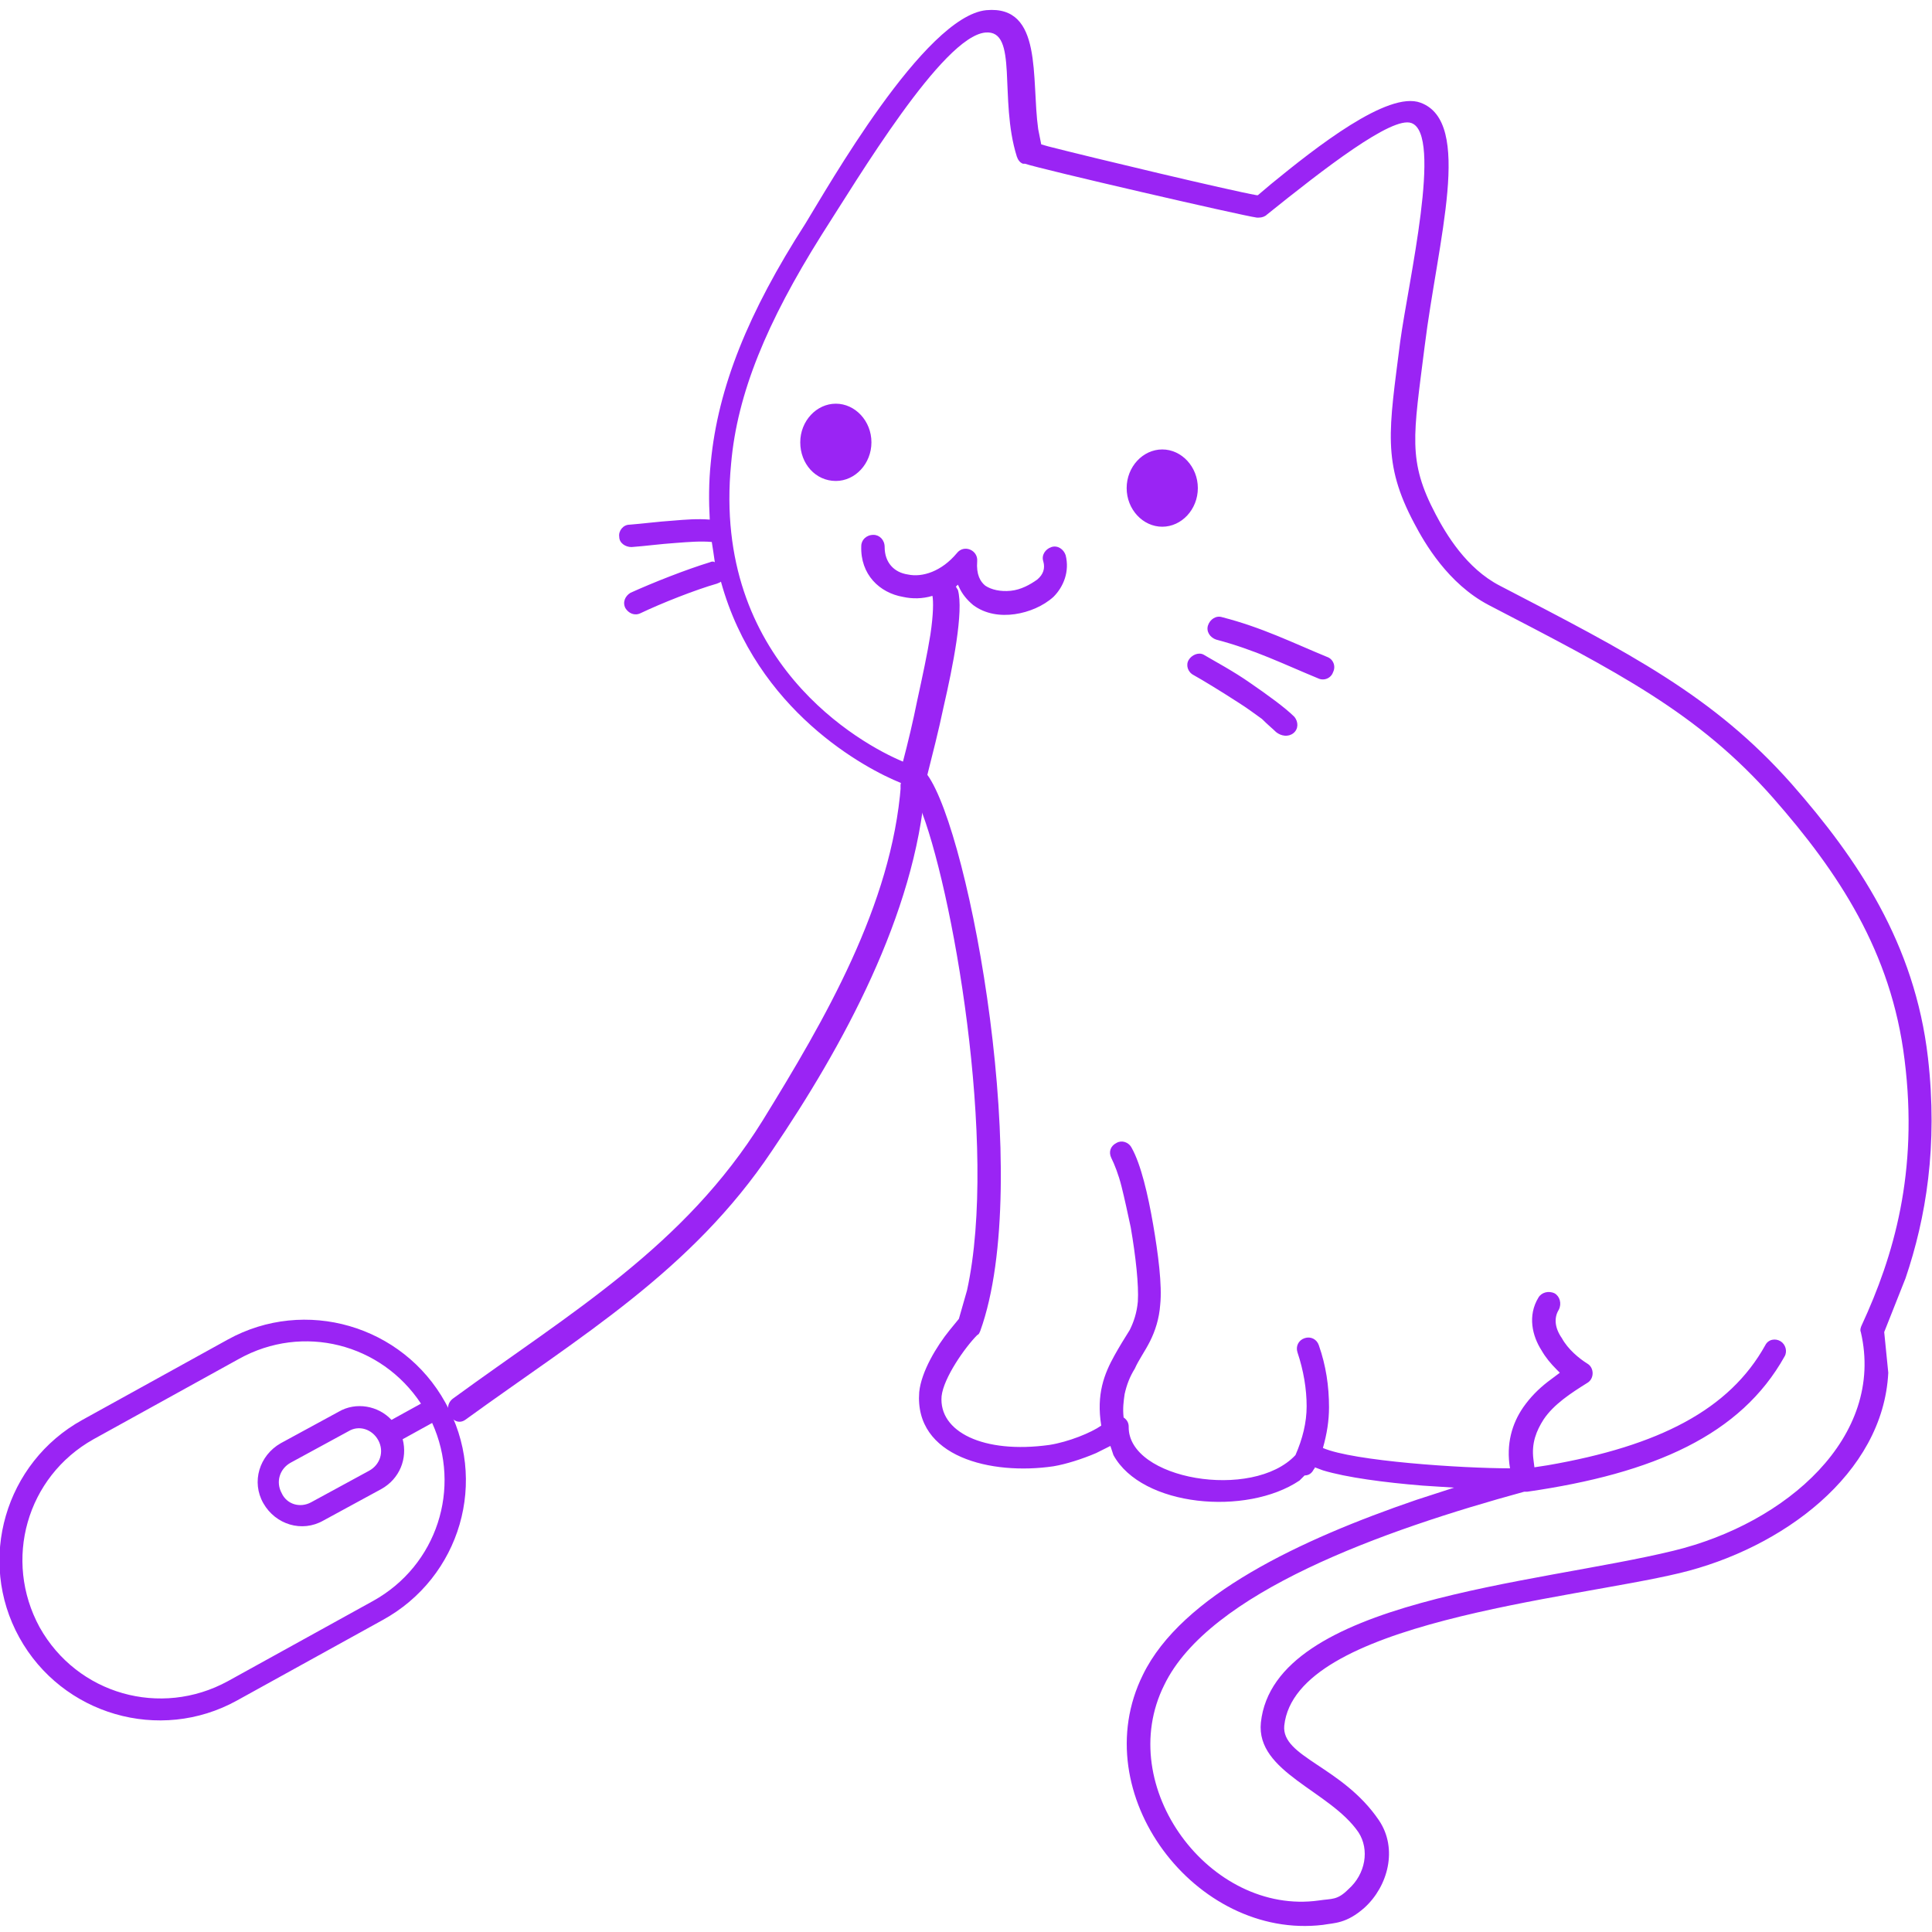
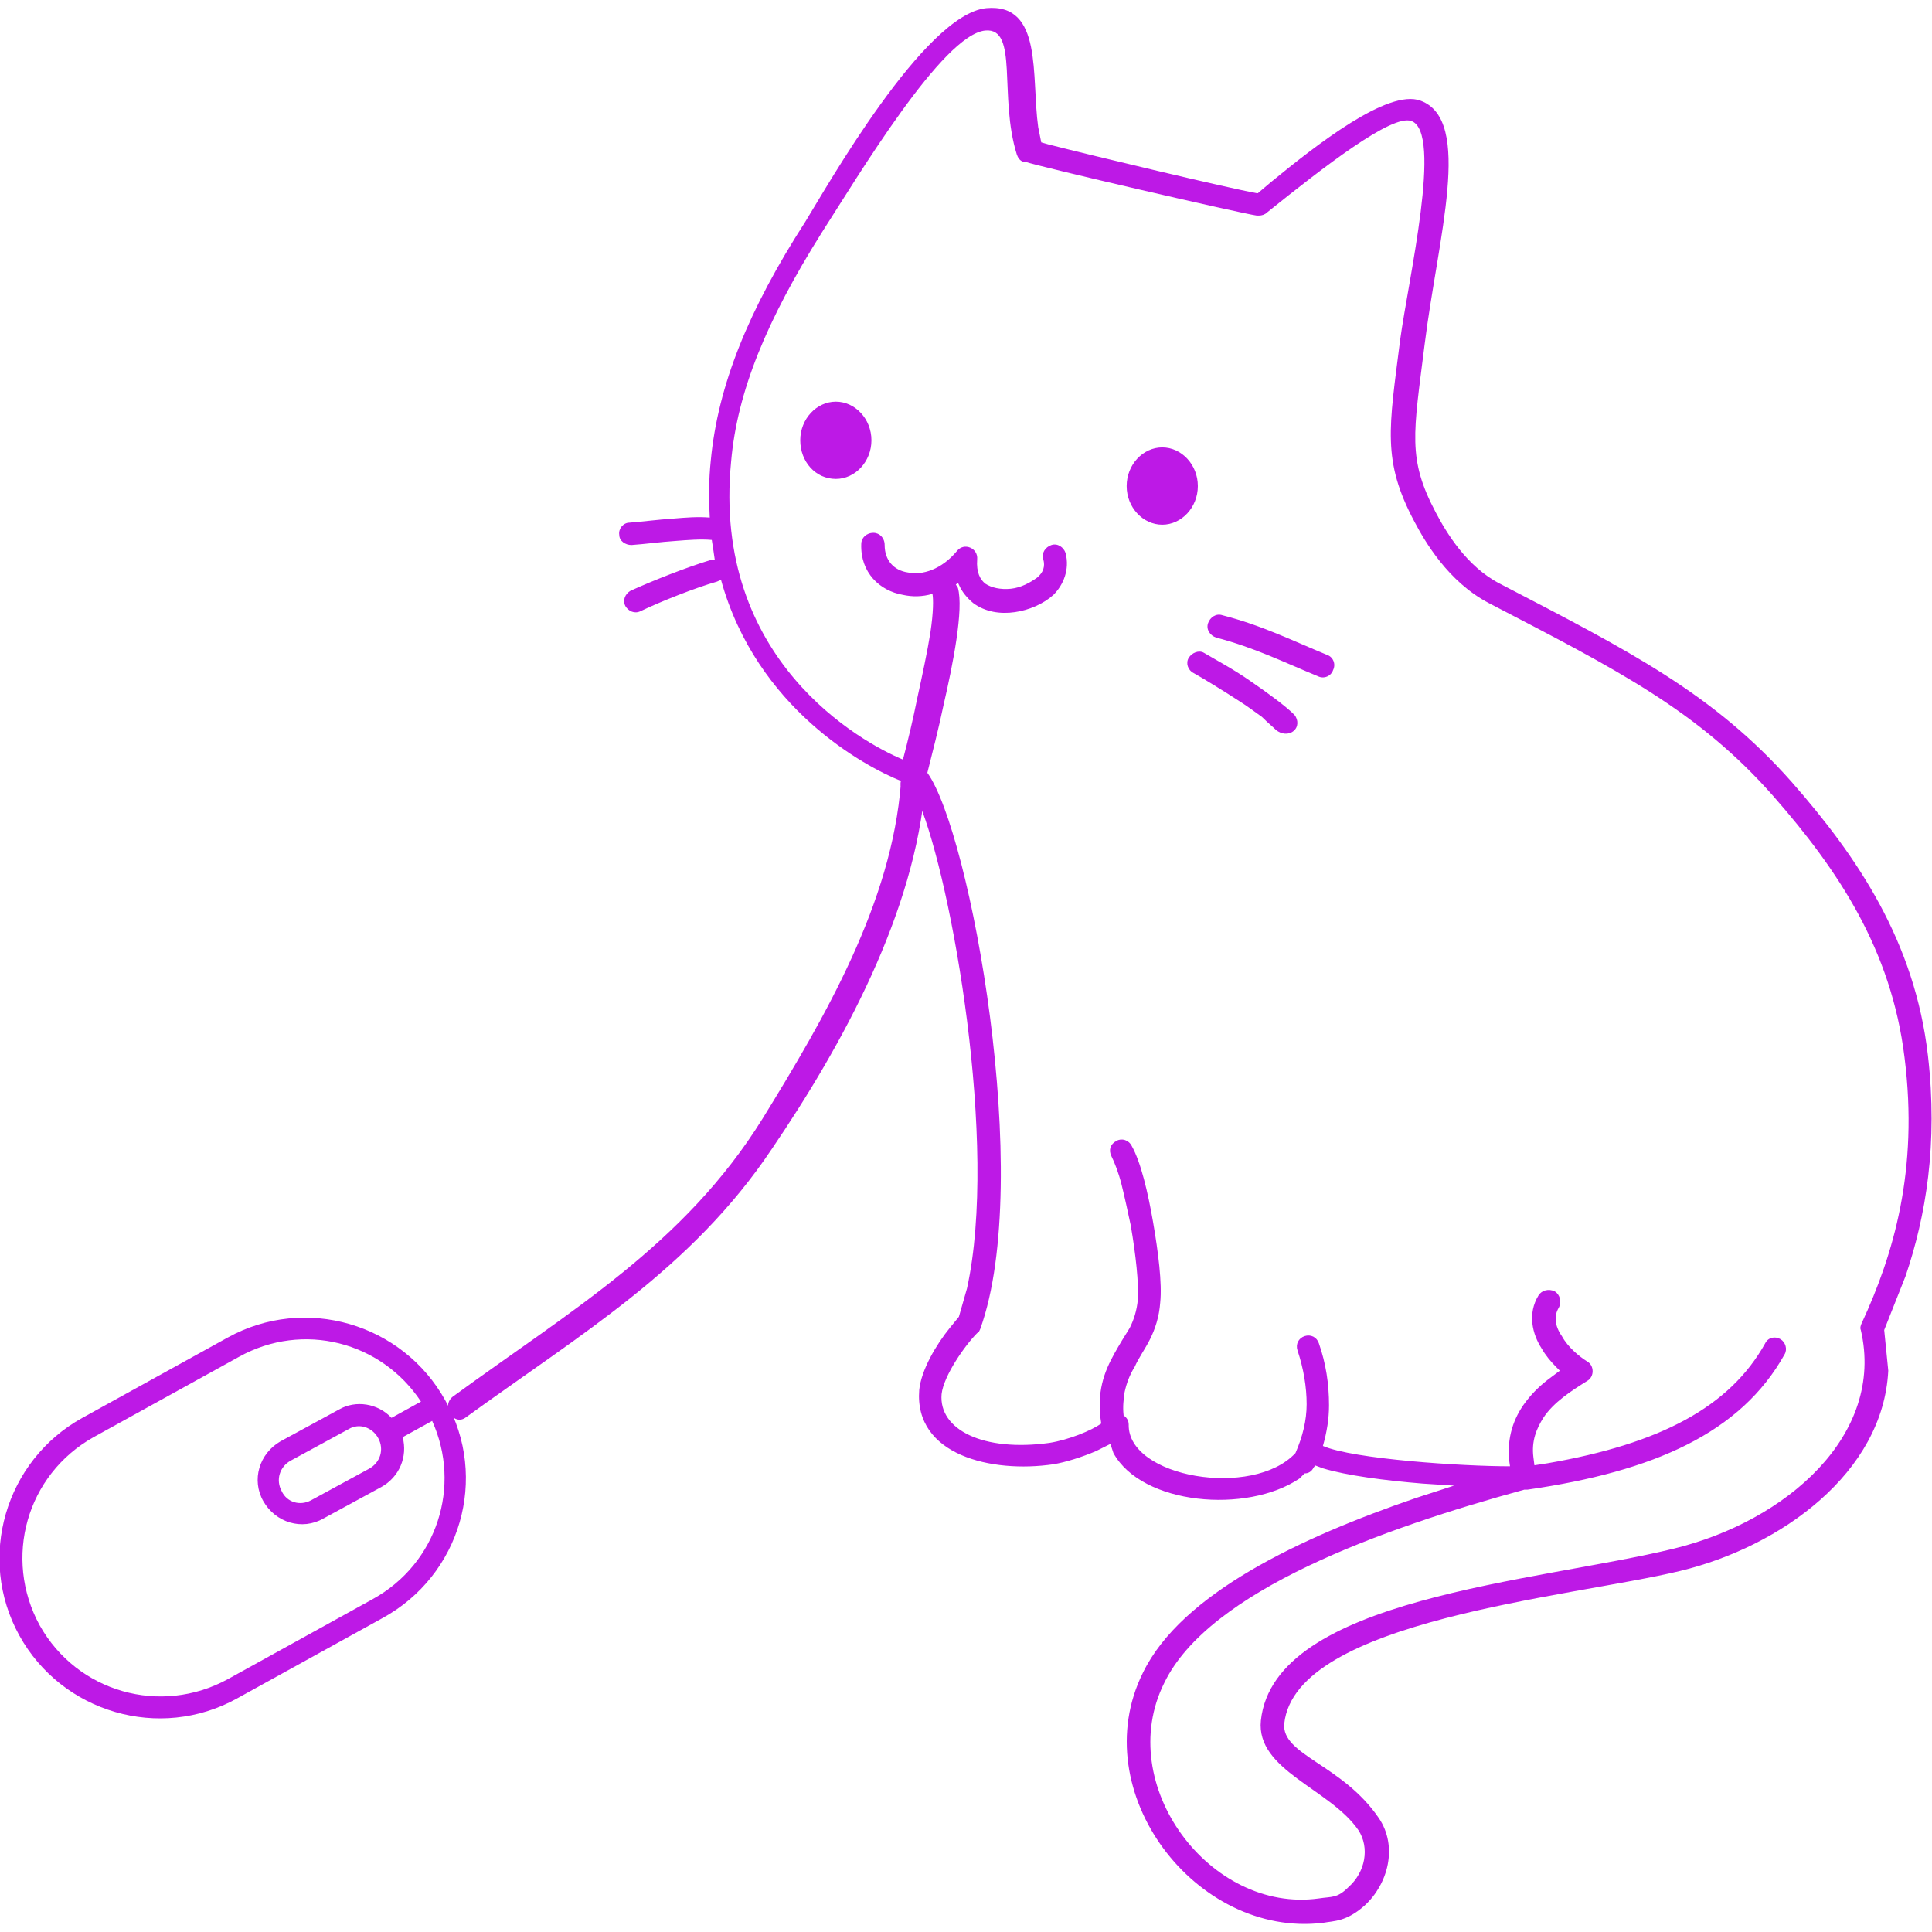
- <svg xmlns="http://www.w3.org/2000/svg" version="1.1" id="Layer_1" x="0px" y="0px" viewBox="-392.6 162.3 190 190" style="enable-background:new -392.6 162.3 190 190;" xml:space="preserve">
+ <svg xmlns="http://www.w3.org/2000/svg" version="1.1" id="Layer_1" x="0px" y="0px" viewBox="-384 186 190 190" style="enable-background:new -384 186 190 190;" xml:space="preserve">
  <style type="text/css">
- 	.st0{fill:#9A24F4;}
+ 	.st0{fill:#BD19E6;}
</style>
  <g>
    <g transform="scale(1 -1)">
      <g transform="translate(0 -75)">
        <g>
-           <path marker-start="none" marker-end="none" class="st0" d="M-280.2-252c3.8,7.8,15.5,13.3,26.9,17.2l3.7,1.2l-3.1,0.2      c-3.7,0.3-7.5,0.8-9.8,1.5l-0.8,0.3c0-0.1,0-0.1-0.1-0.2c-0.2-0.4-0.5-0.6-0.9-0.6l-0.5-0.5c-5.2-3.5-15.5-2.6-18.3,2.5      l-0.3,0.9l-1.4-0.7c-1.4-0.6-3-1.1-4.2-1.3c-6.1-0.9-13.7,0.9-13.2,7.3c0.2,2,1.7,4.5,3,6.1l0.9,1.1l0.8,2.8      c3.1,14.1-1.5,40-4.7,47.7c-0.1-0.4-2.1,1-1.8,2.2c-3.5,1.4-14.2,7.1-17.7,19.8c-0.1-0.1-0.2-0.1-0.4-0.2      c-2.1-0.6-5.4-1.9-7.5-2.9c-0.6-0.3-1.2,0-1.5,0.5c-0.3,0.6,0,1.2,0.5,1.5c2.2,1,5.5,2.3,7.8,3c0.2,0.1,0.4,0.1,0.5,0      c-0.1,0.7-0.2,1.4-0.3,2c-1.1,0.1-2.3,0-3.6-0.1c-1.5-0.1-2.9-0.3-4.3-0.4c-0.6,0-1.2,0.4-1.2,1c-0.1,0.6,0.4,1.2,1,1.2      c1.3,0.1,2.8,0.3,4.3,0.4c1.2,0.1,2.4,0.2,3.6,0.1c-0.1,1.8-0.1,3.7,0.1,5.6c0.7,7.4,3.7,14.8,9.3,23.5      c2.1,3.4,11.7,20.4,17.8,21c5.6,0.5,4.4-6.7,5.1-11.7l0.3-1.5l0.7-0.2c4.3-1.1,17.7-4.3,20.5-4.8l0.1,0l1.3,1.1      c4.4,3.6,11.5,9.2,14.7,8c5.2-1.9,1.7-13.5,0.4-24c-1.1-8.8-1.7-11.2,1.1-16.5c1-1.9,3-5.3,6.3-7c12.7-6.6,21-10.8,28.7-19.5      c6.5-7.4,12.1-15.7,13.4-26.9c1-8.7-0.2-15.8-2.2-21.7l-2.1-5.3l0.4-4c-0.5-10-10.5-17.3-20.5-19.7c-10.8-2.6-37.8-4.8-38.9-15      c-0.3-3.1,5.7-4,9.3-9.3c1.9-2.8,0.9-6.5-1.4-8.6c-1.8-1.6-3-1.5-4.1-1.7C-275-278.1-286-263.7-280.2-252z M-262.9-274.2      c1.3,0.2,1.8,0,2.9,1.1c1.7,1.5,2.1,3.9,1,5.6c-2.8,4.1-10.1,5.9-9.6,10.8c1.3,12.1,27.1,13.6,40.6,16.9      c11.1,2.7,20.8,11.2,18.4,21.5c-0.1,0.2,0,0.5,0.1,0.7c3.1,6.7,5.6,15,4.2,26.1c-1.3,10.6-6.5,18.4-12.9,25.7      c-7.4,8.4-15.3,12.4-28,19c-4,2.1-6.3,6.1-7.3,8c-3.2,6-2.5,9.2-1.4,17.9c0.8,5.9,4.2,20.4,1.1,21.5c-1.9,0.7-8.6-4.5-14.2-9      c-0.2-0.2-0.5-0.3-0.8-0.3l-0.1,0l-0.1,0c-1.5,0.2-21.4,4.8-22.8,5.3l-0.1,0l-0.1,0c-0.3,0.1-0.5,0.4-0.6,0.7      c-1.8,5.7,0.2,12.5-3.1,12.2c-4.2-0.4-12.5-14.3-16.1-19.9c-5.4-8.6-8.3-15.6-8.9-22.5c-1.9-19.5,12.8-27.6,16.9-29.3      c0.5,1.9,1,4,1.4,6c0.5,2.3,1,4.6,1.3,6.5c0.3,2,0.3,3.3,0.2,3.8c0,0,0,0,0,0c-1-0.3-2-0.3-2.9-0.1c-2.3,0.4-4.2,2.2-4.1,5      c0,0.6,0.5,1.1,1.2,1.1c0.6,0,1.1-0.5,1.1-1.2c0-1.5,0.9-2.5,2.3-2.7c1.4-0.3,3.3,0.3,4.8,2.1c0.7,0.9,2.1,0.3,2-0.8      c-0.1-1.3,0.3-2,0.8-2.4c0.6-0.4,1.5-0.6,2.5-0.5c1,0.1,1.9,0.6,2.6,1.1c0.6,0.5,0.8,1.1,0.6,1.8c-0.2,0.6,0.2,1.2,0.8,1.4      c0.6,0.2,1.2-0.2,1.4-0.8c0.4-1.6-0.2-3.1-1.2-4.1c-1-0.9-2.4-1.5-3.8-1.7c-1.4-0.2-2.9,0-4.1,0.9c-0.6,0.5-1.1,1.1-1.4,1.8      l-0.1,0.2l-0.2-0.2c0,0,0,0,0,0c0.1-0.1,0.1-0.2,0.2-0.3c0.6-2.1-0.5-7.6-1.4-11.5c-0.5-2.4-1.1-4.7-1.6-6.7      c4.2-5.8,10.5-40,5.2-54.7c-0.1-0.2-0.1-0.3-0.3-0.4c-1.2-1.2-3.3-4.2-3.5-6c-0.3-3.5,4.1-5.7,10.6-4.8c1.9,0.3,4.1,1.2,5.1,1.9      c-0.5,3.1,0.3,5.1,1.3,6.9c0.5,0.9,1,1.7,1.5,2.5c0.4,0.8,0.7,1.7,0.8,2.8c0.1,1.6-0.2,4.4-0.7,7.3c-0.3,1.4-0.6,2.8-0.9,4      c-0.3,1.2-0.7,2.2-1,2.8c-0.3,0.6-0.1,1.2,0.5,1.5c0.5,0.3,1.2,0.1,1.5-0.5c0.9-1.6,1.6-4.6,2.1-7.5c0.5-2.9,0.9-6,0.7-7.9      c-0.1-1.4-0.5-2.6-1-3.6c-0.5-1-1.1-1.8-1.5-2.7c-0.5-0.8-0.8-1.6-1-2.5c-0.1-0.7-0.2-1.4-0.1-2.3c0.3-0.2,0.5-0.5,0.5-0.9      c-0.1-5.2,12.2-7.3,16.4-2.8c0.7,1.6,1.1,3.2,1.1,4.8c0,1.7-0.3,3.5-0.9,5.3c-0.2,0.6,0.1,1.2,0.7,1.4c0.6,0.2,1.2-0.1,1.4-0.7      c0.7-2,1-4,1-6.1c0-1.3-0.2-2.6-0.6-4c3-1.3,13.7-2,18.4-2c-0.4,2.4,0.2,4.4,1.3,6c0.7,1,1.5,1.8,2.4,2.5l1.2,0.9l-0.3,0.3      c-0.6,0.6-1.1,1.2-1.5,1.9c-0.9,1.4-1.4,3.4-0.3,5.2c0.3,0.5,1,0.7,1.6,0.4c0.5-0.3,0.7-1,0.4-1.6c-0.5-0.8-0.4-1.8,0.3-2.8      c0.6-1.1,1.7-2,2.5-2.5c0.7-0.4,0.7-1.5,0-1.9c-1.6-1-3.3-2.1-4.3-3.6c-0.7-1.1-1.2-2.3-1-3.9l0.1-0.8l1.3,0.2      c11,1.9,17.9,5.5,21.4,11.8c0.3,0.6,1,0.7,1.5,0.4c0.5-0.3,0.7-1,0.4-1.5c-4.3-7.7-12.8-11.5-25.3-13.3c-0.1,0-0.2,0-0.3,0      c-13.9-3.8-31-9.9-35.4-19C-283.1-263-273.6-275.7-262.9-274.2z M-267.1-159.3c-0.3,0.3-0.8,0.7-1.4,1.3      c-0.7,0.5-1.5,1.1-2.3,1.6c-1.7,1.1-3.5,2.2-4.4,2.7c-0.6,0.3-0.8,1-0.5,1.5c0.3,0.5,1,0.8,1.5,0.5c1-0.6,2.9-1.6,4.6-2.8      c1.6-1.1,3.4-2.4,4.3-3.3c0.4-0.5,0.4-1.2-0.1-1.6C-265.9-159.8-266.6-159.7-267.1-159.3z M-273-150.2c-0.6,0.2-1,0.8-0.8,1.4      c0.2,0.6,0.8,1,1.4,0.8c3.9-1,6.9-2.5,10.3-3.9c0.6-0.2,0.9-0.9,0.6-1.5c-0.2-0.6-0.9-0.9-1.5-0.6      C-266.4-152.6-269.2-151.2-273-150.2z M-281.8-135.3c0,2.1,1.6,3.8,3.5,3.8c1.9,0,3.5-1.7,3.5-3.8c0-2.1-1.6-3.8-3.5-3.8      C-280.2-139.1-281.8-137.4-281.8-135.3z M-313.9-130.8c0,2.1,1.6,3.8,3.5,3.8c1.9,0,3.5-1.7,3.5-3.8c0-2.1-1.6-3.8-3.5-3.8      C-312.4-134.6-313.9-132.9-313.9-130.8z" />
+           <path marker-start="none" marker-end="none" class="st0" d="M-271.6-275.5c3.8,7.8,15.5,13.3,26.9,17.2l3.7,1.2l-3.1,0.2      c-3.7,0.3-7.5,0.8-9.8,1.5l-0.8,0.3c0-0.1,0-0.1-0.1-0.2c-0.2-0.4-0.5-0.6-0.9-0.6l-0.5-0.5c-5.2-3.5-15.5-2.6-18.3,2.5      l-0.3,0.9l-1.4-0.7c-1.4-0.6-3-1.1-4.2-1.3c-6.1-0.9-13.7,0.9-13.2,7.3c0.2,2,1.7,4.5,3,6.1l0.9,1.1l0.8,2.8      c3.1,14.1-1.5,40-4.7,47.7c-0.1-0.4-2.1,1-1.8,2.2c-3.5,1.4-14.2,7.1-17.7,19.8c-0.1-0.1-0.2-0.1-0.4-0.2      c-2.1-0.6-5.4-1.9-7.5-2.9c-0.6-0.3-1.2,0-1.5,0.5c-0.3,0.6,0,1.2,0.5,1.5c2.2,1,5.5,2.3,7.8,3c0.2,0.1,0.4,0.1,0.5,0      c-0.1,0.7-0.2,1.4-0.3,2c-1.1,0.1-2.3,0-3.6-0.1c-1.5-0.1-2.9-0.3-4.3-0.4c-0.6,0-1.2,0.4-1.2,1c-0.1,0.6,0.4,1.2,1,1.2      c1.3,0.1,2.8,0.3,4.3,0.4c1.2,0.1,2.4,0.2,3.6,0.1c-0.1,1.8-0.1,3.7,0.1,5.6c0.7,7.4,3.7,14.8,9.3,23.5      c2.1,3.4,11.7,20.4,17.8,21c5.6,0.5,4.4-6.7,5.1-11.7l0.3-1.5l0.7-0.2c4.3-1.1,17.7-4.3,20.5-4.8h0.1l1.3,1.1      c4.4,3.6,11.5,9.2,14.7,8c5.2-1.9,1.7-13.5,0.4-24c-1.1-8.8-1.7-11.2,1.1-16.5c1-1.9,3-5.3,6.3-7c12.7-6.6,21-10.8,28.7-19.5      c6.5-7.4,12.1-15.7,13.4-26.9c1-8.7-0.2-15.8-2.2-21.7l-2.1-5.3l0.4-4c-0.5-10-10.5-17.3-20.5-19.7c-10.8-2.6-37.8-4.8-38.9-15      c-0.3-3.1,5.7-4,9.3-9.3c1.9-2.8,0.9-6.5-1.4-8.6c-1.8-1.6-3-1.5-4.1-1.7C-266.4-301.6-277.4-287.2-271.6-275.5z M-254.3-297.7      c1.3,0.2,1.8,0,2.9,1.1c1.7,1.5,2.1,3.9,1,5.6c-2.8,4.1-10.1,5.9-9.6,10.8c1.3,12.1,27.1,13.6,40.6,16.9      c11.1,2.7,20.8,11.2,18.4,21.5c-0.1,0.2,0,0.5,0.1,0.7c3.1,6.7,5.6,15,4.2,26.1c-1.3,10.6-6.5,18.4-12.9,25.7      c-7.4,8.4-15.3,12.4-28,19c-4,2.1-6.3,6.1-7.3,8c-3.2,6-2.5,9.2-1.4,17.9c0.8,5.9,4.2,20.4,1.1,21.5c-1.9,0.7-8.6-4.5-14.2-9      c-0.2-0.2-0.5-0.3-0.8-0.3h-0.1h-0.1c-1.5,0.2-21.4,4.8-22.8,5.3h-0.1h-0.1c-0.3,0.1-0.5,0.4-0.6,0.7      c-1.8,5.7,0.2,12.5-3.1,12.2c-4.2-0.4-12.5-14.3-16.1-19.9c-5.4-8.6-8.3-15.6-8.9-22.5c-1.9-19.5,12.8-27.6,16.9-29.3      c0.5,1.9,1,4,1.4,6c0.5,2.3,1,4.6,1.3,6.5c0.3,2,0.3,3.3,0.2,3.8l0,0c-1-0.3-2-0.3-2.9-0.1c-2.3,0.4-4.2,2.2-4.1,5      c0,0.6,0.5,1.1,1.2,1.1c0.6,0,1.1-0.5,1.1-1.2c0-1.5,0.9-2.5,2.3-2.7c1.4-0.3,3.3,0.3,4.8,2.1c0.7,0.9,2.1,0.3,2-0.8      c-0.1-1.3,0.3-2,0.8-2.4c0.6-0.4,1.5-0.6,2.5-0.5s1.9,0.6,2.6,1.1c0.6,0.5,0.8,1.1,0.6,1.8c-0.2,0.6,0.2,1.2,0.8,1.4      c0.6,0.2,1.2-0.2,1.4-0.8c0.4-1.6-0.2-3.1-1.2-4.1c-1-0.9-2.4-1.5-3.8-1.7s-2.9,0-4.1,0.9c-0.6,0.5-1.1,1.1-1.4,1.8l-0.1,0.2      l-0.2-0.2l0,0c0.1-0.1,0.1-0.2,0.2-0.3c0.6-2.1-0.5-7.6-1.4-11.5c-0.5-2.4-1.1-4.7-1.6-6.7c4.2-5.8,10.5-40,5.2-54.7      c-0.1-0.2-0.1-0.3-0.3-0.4c-1.2-1.2-3.3-4.2-3.5-6c-0.3-3.5,4.1-5.7,10.6-4.8c1.9,0.3,4.1,1.2,5.1,1.9c-0.5,3.1,0.3,5.1,1.3,6.9      c0.5,0.9,1,1.7,1.5,2.5c0.4,0.8,0.7,1.7,0.8,2.8c0.1,1.6-0.2,4.4-0.7,7.3c-0.3,1.4-0.6,2.8-0.9,4s-0.7,2.2-1,2.8      s-0.1,1.2,0.5,1.5c0.5,0.3,1.2,0.1,1.5-0.5c0.9-1.6,1.6-4.6,2.1-7.5s0.9-6,0.7-7.9c-0.1-1.4-0.5-2.6-1-3.6s-1.1-1.8-1.5-2.7      c-0.5-0.8-0.8-1.6-1-2.5c-0.1-0.7-0.2-1.4-0.1-2.3c0.3-0.2,0.5-0.5,0.5-0.9c-0.1-5.2,12.2-7.3,16.4-2.8c0.7,1.6,1.1,3.2,1.1,4.8      c0,1.7-0.3,3.5-0.9,5.3c-0.2,0.6,0.1,1.2,0.7,1.4s1.2-0.1,1.4-0.7c0.7-2,1-4,1-6.1c0-1.3-0.2-2.6-0.6-4c3-1.3,13.7-2,18.4-2      c-0.4,2.4,0.2,4.4,1.3,6c0.7,1,1.5,1.8,2.4,2.5l1.2,0.9l-0.3,0.3c-0.6,0.6-1.1,1.2-1.5,1.9c-0.9,1.4-1.4,3.4-0.3,5.2      c0.3,0.5,1,0.7,1.6,0.4c0.5-0.3,0.7-1,0.4-1.6c-0.5-0.8-0.4-1.8,0.3-2.8c0.6-1.1,1.7-2,2.5-2.5c0.7-0.4,0.7-1.5,0-1.9      c-1.6-1-3.3-2.1-4.3-3.6c-0.7-1.1-1.2-2.3-1-3.9l0.1-0.8l1.3,0.2c11,1.9,17.9,5.5,21.4,11.8c0.3,0.6,1,0.7,1.5,0.4      s0.7-1,0.4-1.5c-4.3-7.7-12.8-11.5-25.3-13.3c-0.1,0-0.2,0-0.3,0c-13.9-3.8-31-9.9-35.4-19C-274.5-286.5-265-299.2-254.3-297.7z       M-258.5-182.8c-0.3,0.3-0.8,0.7-1.4,1.3c-0.7,0.5-1.5,1.1-2.3,1.6c-1.7,1.1-3.5,2.2-4.4,2.7c-0.6,0.3-0.8,1-0.5,1.5      s1,0.8,1.5,0.5c1-0.6,2.9-1.6,4.6-2.8c1.6-1.1,3.4-2.4,4.3-3.3c0.4-0.5,0.4-1.2-0.1-1.6C-257.3-183.3-258-183.2-258.5-182.8z       M-264.4-173.7c-0.6,0.2-1,0.8-0.8,1.4c0.2,0.6,0.8,1,1.4,0.8c3.9-1,6.9-2.5,10.3-3.9c0.6-0.2,0.9-0.9,0.6-1.5      c-0.2-0.6-0.9-0.9-1.5-0.6C-257.8-176.1-260.6-174.7-264.4-173.7z M-273.2-158.8c0,2.1,1.6,3.8,3.5,3.8s3.5-1.7,3.5-3.8      s-1.6-3.8-3.5-3.8C-271.6-162.6-273.2-160.9-273.2-158.8z M-305.3-154.3c0,2.1,1.6,3.8,3.5,3.8s3.5-1.7,3.5-3.8      s-1.6-3.8-3.5-3.8C-303.8-158.1-305.3-156.4-305.3-154.3z" />
        </g>
      </g>
    </g>
    <g>
      <g>
-         <path class="st0" d="M-304,239.5c-0.9,11.8-7.5,23.1-13.6,33c-7.7,12.4-18.9,18.9-30.4,27.3c-1.3,0.9,0,3,1.2,2.1     c11.3-8.2,22.2-14.6,30.1-26.4c7-10.3,14.1-23.3,15.1-35.9C-301.5,237.9-303.9,237.9-304,239.5L-304,239.5z" />
+         <path class="st0" d="M-295.4,263c-0.9,11.8-7.5,23.1-13.6,33c-7.7,12.4-18.9,18.9-30.4,27.3c-1.3,0.9,0,3,1.2,2.1     c11.3-8.2,22.2-14.6,30.1-26.4c7-10.3,14.1-23.3,15.1-35.9C-292.9,261.4-295.3,261.4-295.4,263L-295.4,263z" />
      </g>
    </g>
    <g transform="translate(0,-952.3622)">
-       <path class="st0" d="M-348.8,1252.6c-4.2-7.6-13.8-10.4-21.4-6.2l-14.3,7.9c-7.6,4.2-10.4,13.8-6.2,21.4    c4.2,7.6,13.8,10.4,21.4,6.2l14.3-7.9C-347.3,1269.8-344.5,1260.2-348.8,1252.6z M-351.2,1252.7l-2.9,1.6    c-1.3-1.4-3.5-1.8-5.2-0.8l-5.7,3.1c-2.1,1.2-2.9,3.8-1.7,5.9c1.2,2.1,3.8,2.9,5.9,1.7l5.7-3.1c1.8-1,2.6-3,2.1-4.9l2.9-1.6    c2.9,6.4,0.5,14-5.8,17.5l-14.3,7.9c-6.6,3.6-14.8,1.3-18.5-5.3c-3.6-6.6-1.3-14.8,5.3-18.5l14.3-7.9    C-362.8,1244.8-355.1,1246.8-351.2,1252.7z M-355.4,1256.3c0.6,1.1,0.2,2.4-0.9,3l-5.7,3.1c-1.1,0.6-2.4,0.2-2.9-0.9    c-0.6-1.1-0.2-2.4,0.9-3l5.7-3.1C-357.3,1254.8-356,1255.2-355.4,1256.3z" />
+       <path class="st0" d="M-340.2,1276.1c-4.2-7.6-13.8-10.4-21.4-6.2l-14.3,7.9c-7.6,4.2-10.4,13.8-6.2,21.4    c4.2,7.6,13.8,10.4,21.4,6.2l14.3-7.9C-338.7,1293.3-335.9,1283.7-340.2,1276.1z M-342.6,1276.2l-2.9,1.6    c-1.3-1.4-3.5-1.8-5.2-0.8l-5.7,3.1c-2.1,1.2-2.9,3.8-1.7,5.9c1.2,2.1,3.8,2.9,5.9,1.7l5.7-3.1c1.8-1,2.6-3,2.1-4.9l2.9-1.6    c2.9,6.4,0.5,14-5.8,17.5l-14.3,7.9c-6.6,3.6-14.8,1.3-18.5-5.3c-3.6-6.6-1.3-14.8,5.3-18.5l14.3-7.9    C-354.2,1268.3-346.5,1270.3-342.6,1276.2z M-346.8,1279.8c0.6,1.1,0.2,2.4-0.9,3l-5.7,3.1c-1.1,0.6-2.4,0.2-2.9-0.9    c-0.6-1.1-0.2-2.4,0.9-3l5.7-3.1C-348.7,1278.3-347.4,1278.7-346.8,1279.8z" />
    </g>
  </g>
</svg>
